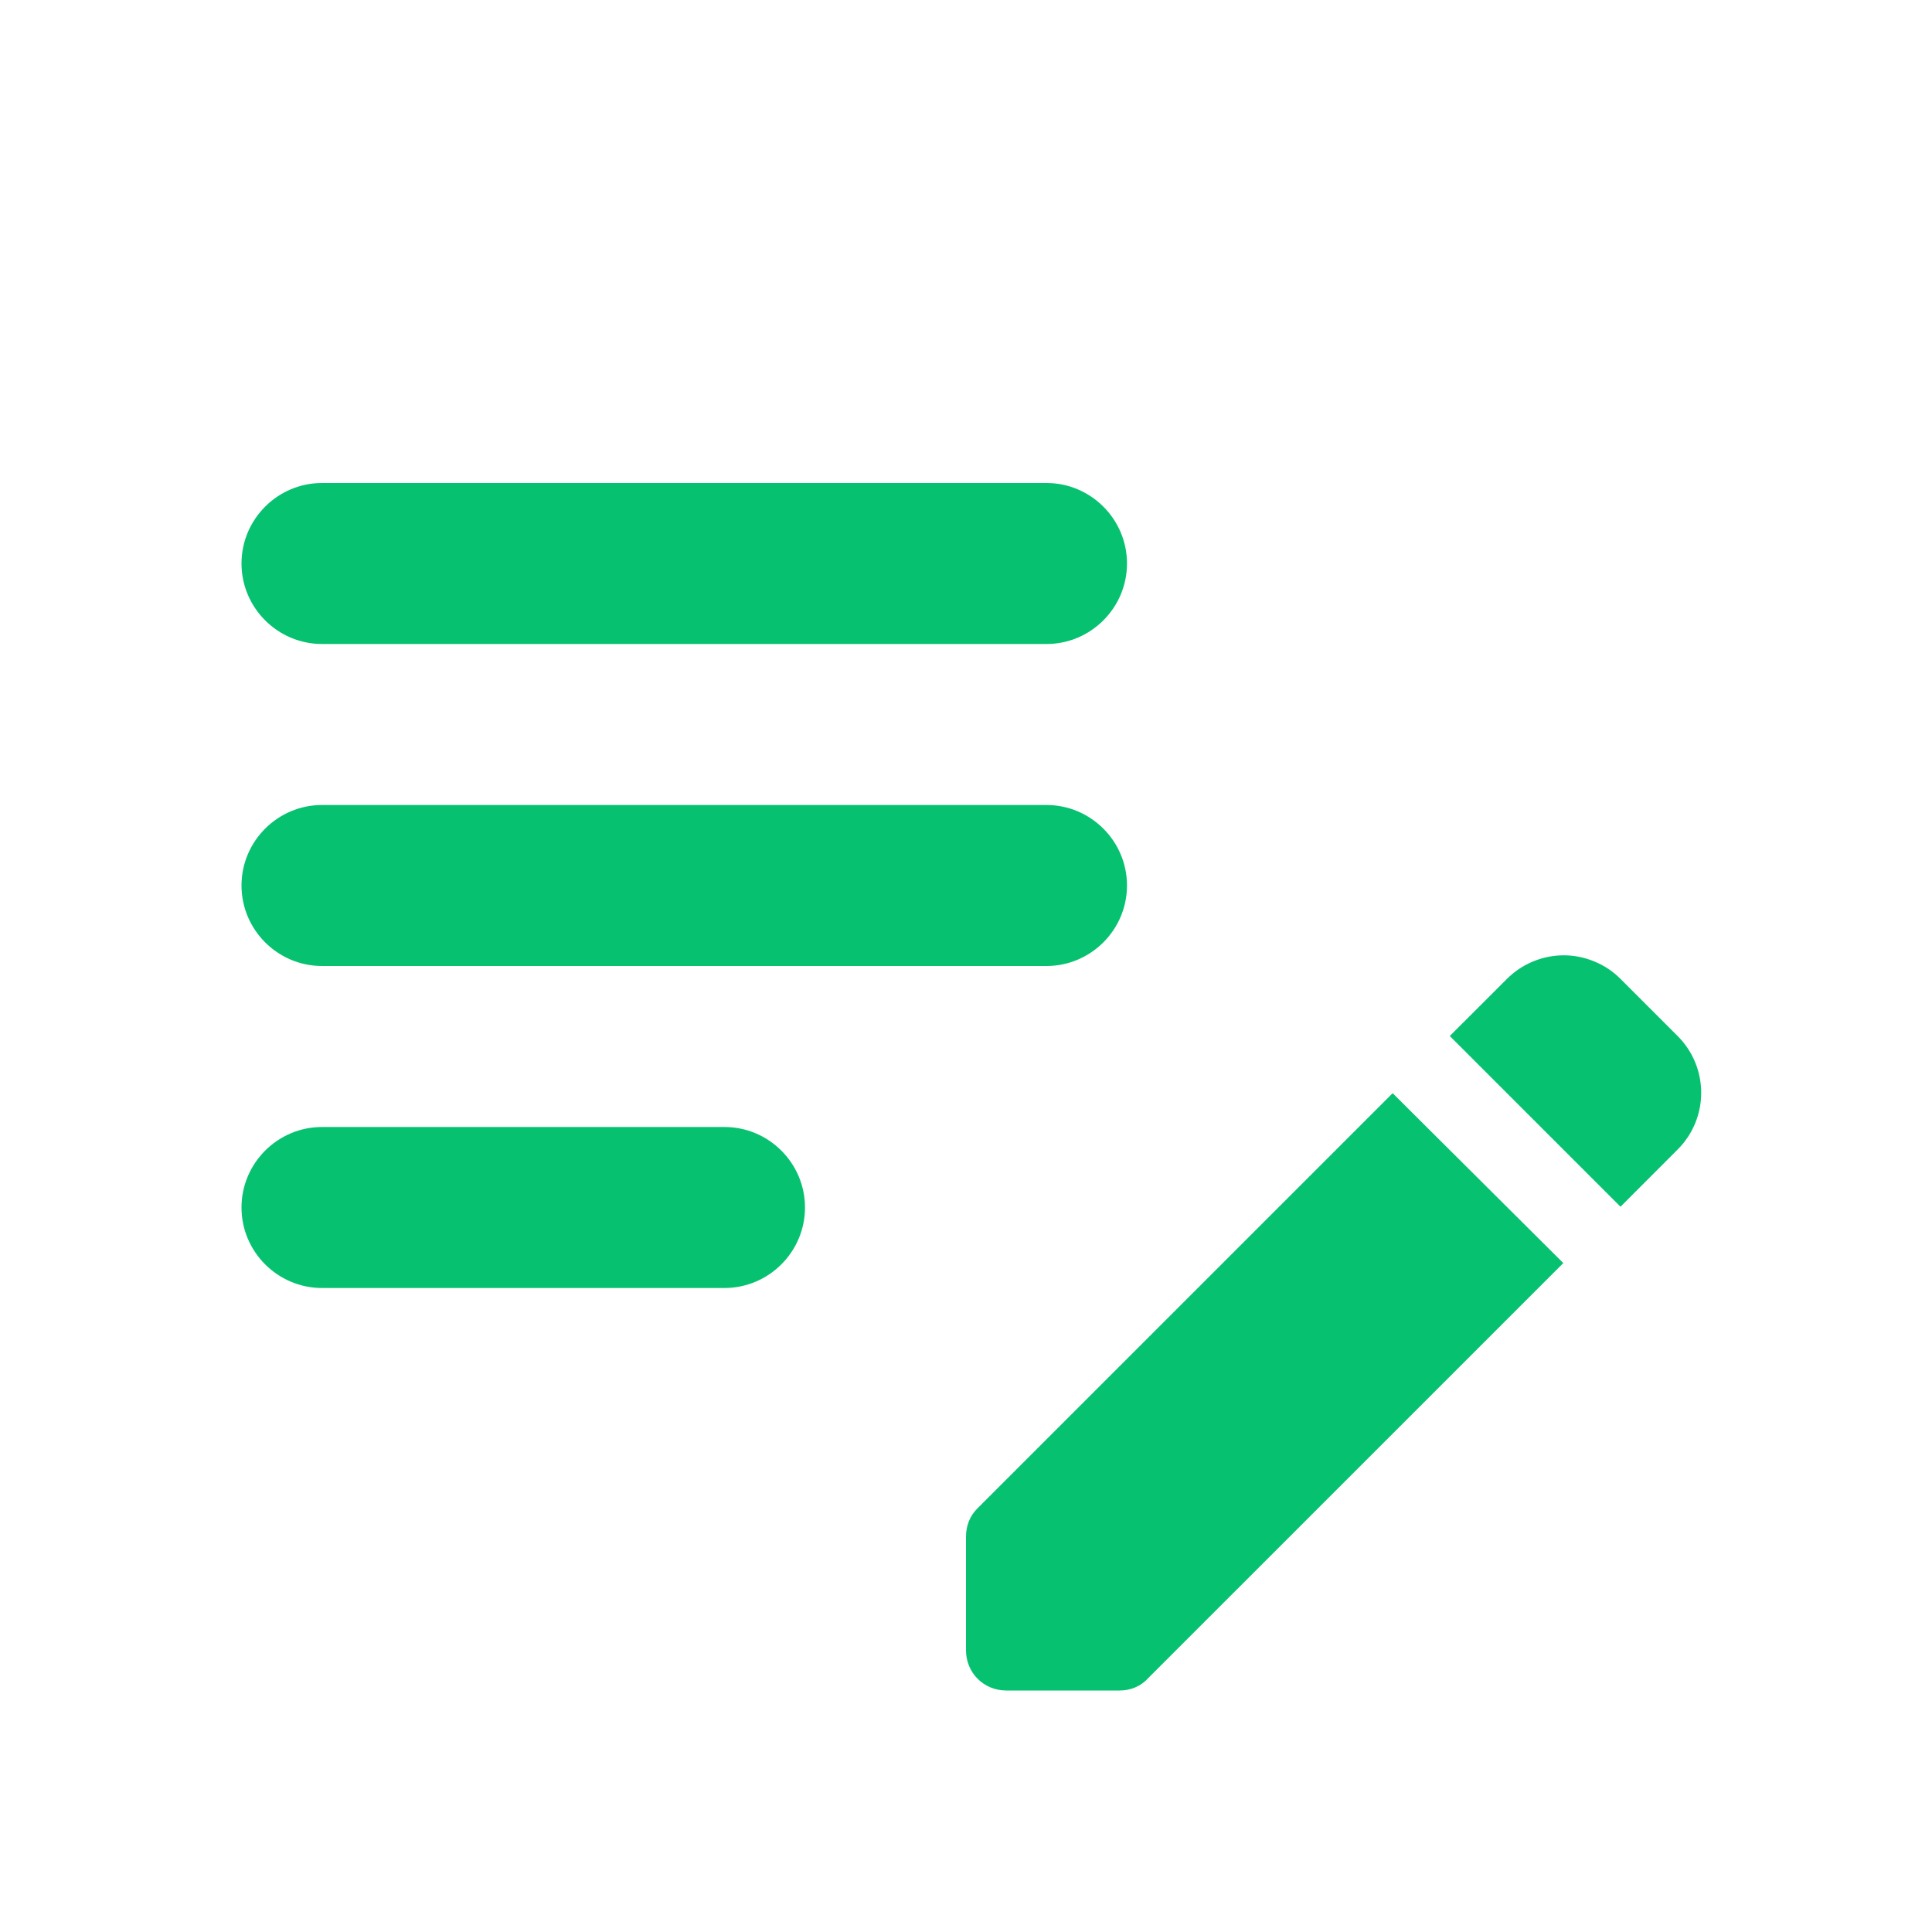
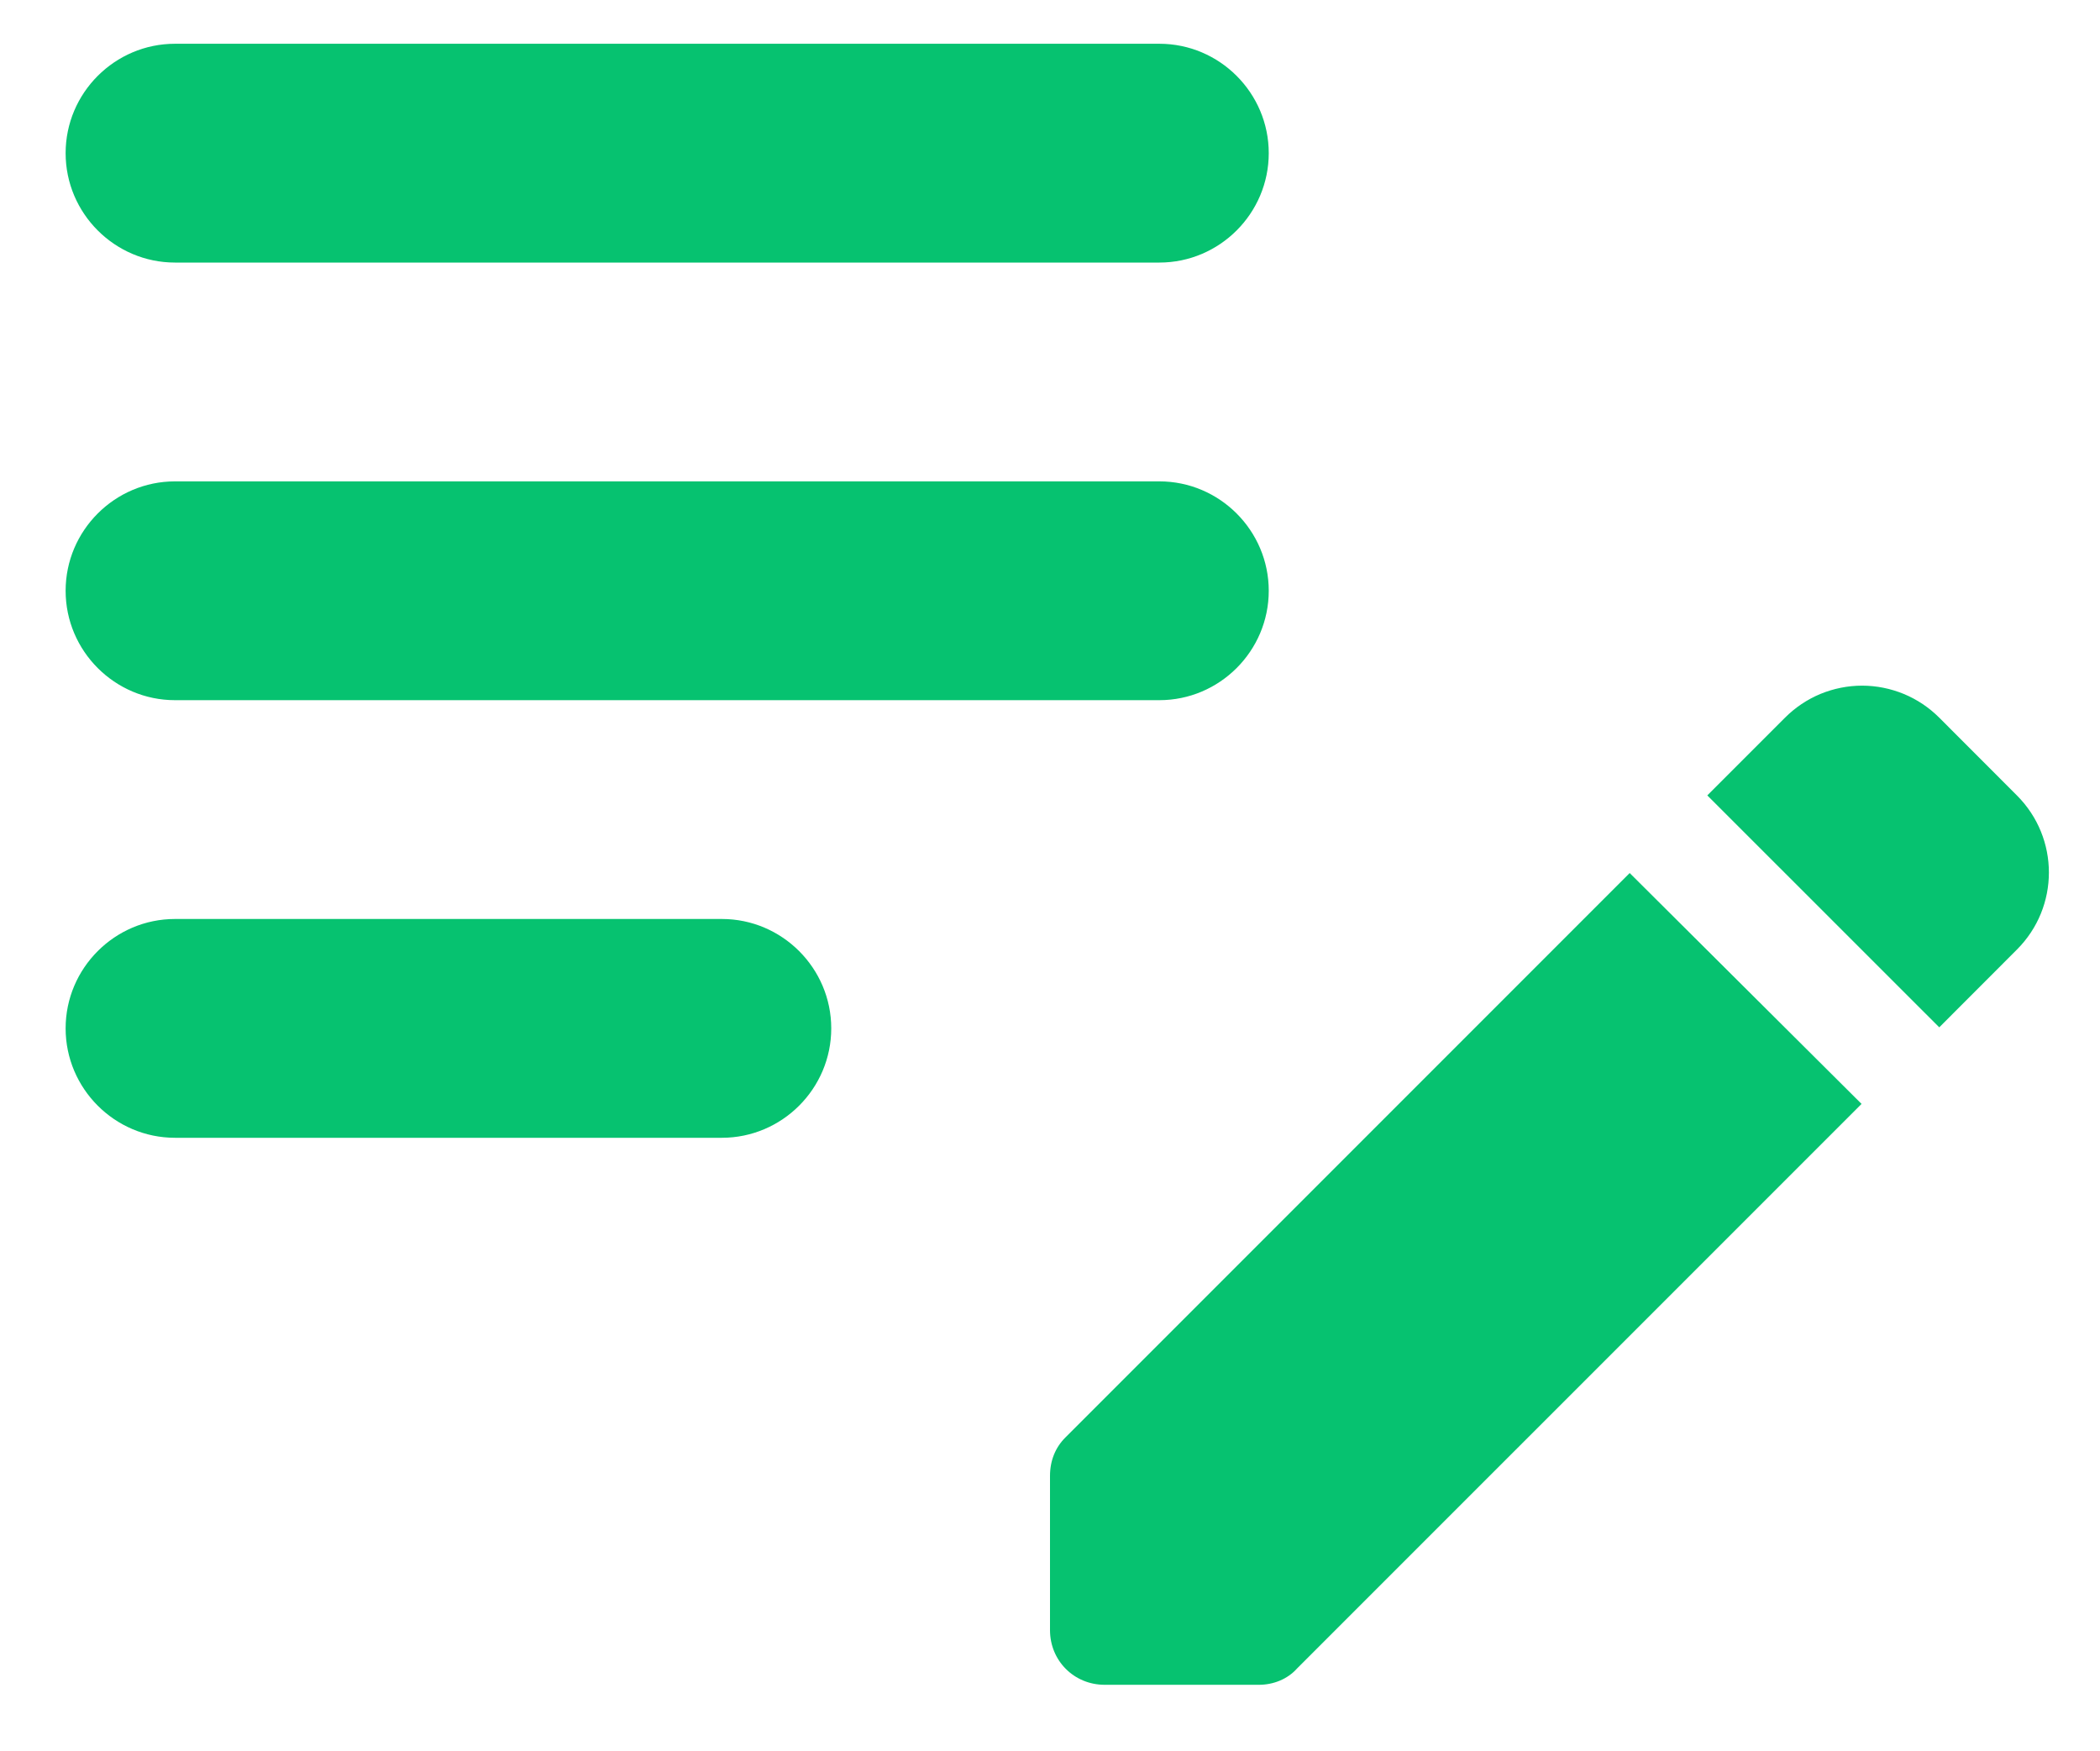
- <svg xmlns="http://www.w3.org/2000/svg" width="30" height="30" viewBox="0 0 30 30" fill="none">
-   <path d="M17.5 13.75C17.5 14.438 16.938 15 16.25 15H5C4.312 15 3.75 14.438 3.75 13.75C3.75 13.062 4.312 12.5 5 12.5H16.25C16.938 12.5 17.5 13.062 17.5 13.75ZM3.75 8.75C3.75 9.438 4.312 10 5 10H16.25C16.938 10 17.5 9.438 17.5 8.75C17.5 8.062 16.938 7.5 16.25 7.5H5C4.312 7.5 3.75 8.062 3.75 8.75ZM12.5 18.75C12.5 18.062 11.938 17.5 11.25 17.5H5C4.312 17.5 3.75 18.062 3.75 18.75C3.75 19.438 4.312 20 5 20H11.25C11.938 20 12.5 19.438 12.5 18.75ZM22.512 16.087L23.4 15.2C23.516 15.084 23.653 14.992 23.804 14.93C23.955 14.867 24.117 14.834 24.281 14.834C24.445 14.834 24.607 14.867 24.758 14.93C24.91 14.992 25.047 15.084 25.163 15.2L26.05 16.087C26.538 16.575 26.538 17.363 26.05 17.85L25.163 18.738L22.512 16.087ZM21.625 16.975L15.175 23.425C15.062 23.538 15 23.688 15 23.863V25.625C15 25.975 15.275 26.25 15.625 26.25H17.387C17.55 26.25 17.712 26.188 17.825 26.062L24.275 19.613L21.625 16.975Z" fill="#06C270" />
+ <svg xmlns="http://www.w3.org/2000/svg" width="24" height="20" viewBox="0 0 24 20" fill="none">
+   <path d="M14.5 6.75C14.5 7.438 13.938 8 13.25 8H2C1.312 8 0.75 7.438 0.75 6.75C0.75 6.062 1.312 5.5 2 5.5H13.25C13.938 5.5 14.5 6.062 14.5 6.75ZM0.75 1.75C0.75 2.438 1.312 3 2 3H13.25C13.938 3 14.5 2.438 14.5 1.75C14.5 1.062 13.938 0.5 13.25 0.5H2C1.312 0.5 0.75 1.062 0.75 1.75ZM9.5 11.75C9.5 11.062 8.938 10.5 8.25 10.5H2C1.312 10.5 0.75 11.062 0.75 11.75C0.75 12.438 1.312 13 2 13H8.25C8.938 13 9.5 12.438 9.5 11.75ZM19.512 9.088L20.4 8.2C20.516 8.084 20.653 7.992 20.804 7.929C20.955 7.867 21.117 7.834 21.281 7.834C21.445 7.834 21.607 7.867 21.758 7.929C21.91 7.992 22.047 8.084 22.163 8.2L23.05 9.088C23.538 9.575 23.538 10.363 23.05 10.85L22.163 11.738L19.512 9.088ZM18.625 9.975L12.175 16.425C12.062 16.538 12 16.688 12 16.863V18.625C12 18.975 12.275 19.25 12.625 19.25H14.387C14.55 19.25 14.713 19.188 14.825 19.062L21.275 12.613L18.625 9.975Z" fill="#06C270" />
</svg>
